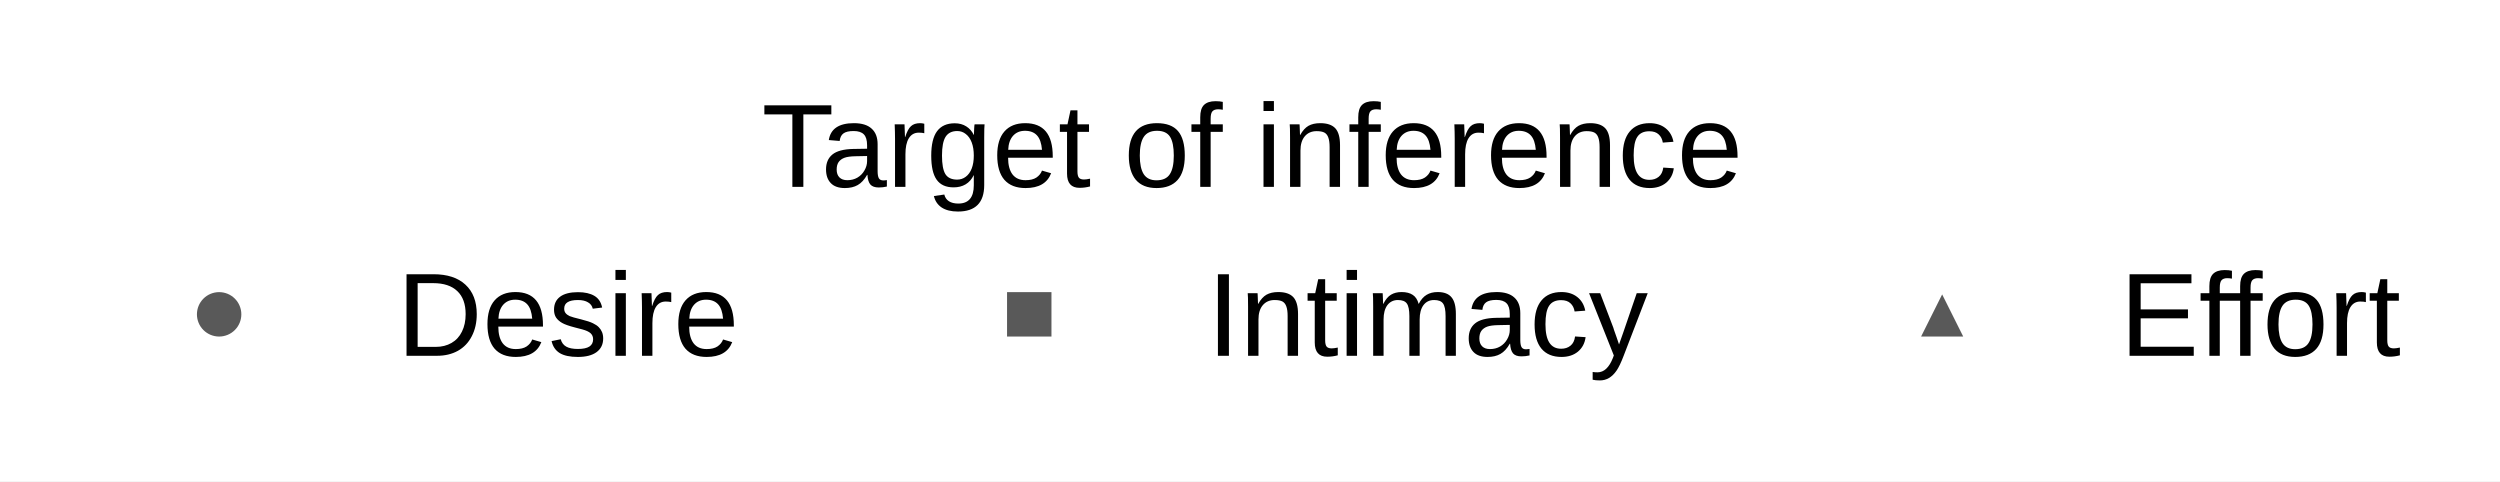
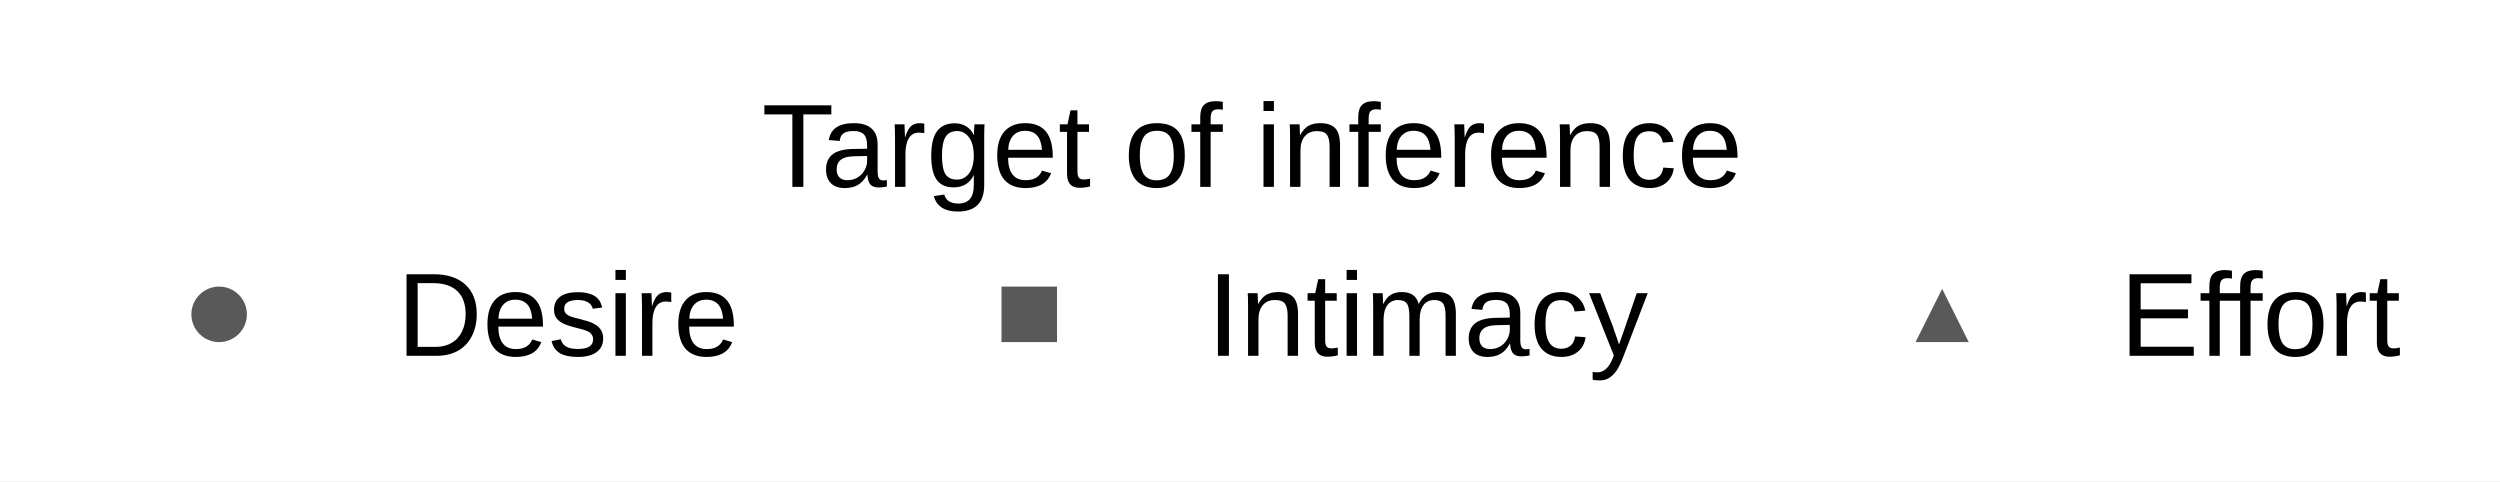
<svg xmlns="http://www.w3.org/2000/svg" xmlns:xlink="http://www.w3.org/1999/xlink" width="337.695pt" height="65.02pt" viewBox="0 0 337.695 65.02" version="1.1">
  <defs>
    <style type="text/css">*{stroke-linejoin: round; stroke-linecap: butt}</style>
  </defs>
  <g id="figure_1">
    <g id="patch_1">
      <path d="M 0 65.02  L 337.695 65.02  L 337.695 -0  L 0 -0  z " style="fill: #ffffff" />
    </g>
    <g id="legend_1">
      <g id="text_1">
        <text style="font-size: 16px; font-family: 'Arial Nova', 'Arial', 'Helvetica', 'DejaVu Sans', sans-serif; text-anchor: start" x="102.89" y="25.247" transform="rotate(-0 102.89 25.2475)">Target of inference</text>
      </g>
      <g id="line2d_1">
        <defs>
-           <path id="me399576cc9" d="M 0 3.25  C 0.862 3.25 1.689 2.908 2.298 2.298  C 2.908 1.689 3.25 0.862 3.25 0  C 3.25 -0.862 2.908 -1.689 2.298 -2.298  C 1.689 -2.908 0.862 -3.25 0 -3.25  C -0.862 -3.25 -1.689 -2.908 -2.298 -2.298  C -2.908 -1.689 -3.25 -0.862 -3.25 0  C -3.25 0.862 -2.908 1.689 -2.298 2.298  C -1.689 2.908 -0.862 3.25 0 3.25  z " style="stroke: #ffffff; stroke-width: 0.5" />
+           <path id="m62f7d3e85f" d="M 0 4  C 1.061 4 2.078 3.579 2.828 2.828  C 3.579 2.078 4 1.061 4 0  C 4 -1.061 3.579 -2.078 2.828 -2.828  C 2.078 -3.579 1.061 -4 0 -4  C -1.061 -4 -2.078 -3.579 -2.828 -2.828  C -3.579 -2.078 -4 -1.061 -4 0  C -4 1.061 -3.579 2.078 -2.828 2.828  C -2.078 3.579 -1.061 4 0 4  z " style="stroke: #ffffff; stroke-width: 0.5" />
        </defs>
        <g>
-           <use xlink:href="#me399576cc9" x="29.6" y="42.46" style="fill: #595959; stroke: #ffffff; stroke-width: 0.5" />
+           <use xlink:href="#m62f7d3e85f" x="29.6" y="42.46" style="fill: #595959; stroke: #ffffff; stroke-width: 0.5" />
        </g>
      </g>
      <g id="text_2">
        <text style="font-size: 16px; font-family: 'Arial Nova', 'Arial', 'Helvetica', 'DejaVu Sans', sans-serif; text-anchor: start" x="53.6" y="48.06" transform="rotate(-0 53.6 48.06)">Desire</text>
      </g>
      <g id="line2d_2">
        <defs>
-           <path id="m1ed85dd10d" d="M -3.25 3.25  L 3.25 3.25  L 3.25 -3.25  L -3.25 -3.25  z " style="stroke: #ffffff; stroke-width: 0.5; stroke-linejoin: miter" />
+           <path id="m00636bbc28" d="M -4 4  L 4 4  L 4 -4  L -4 -4  z " style="stroke: #ffffff; stroke-width: 0.5; stroke-linejoin: miter" />
        </defs>
        <g>
-           <use xlink:href="#m1ed85dd10d" x="139.03" y="42.46" style="fill: #595959; stroke: #ffffff; stroke-width: 0.5; stroke-linejoin: miter" />
+           <use xlink:href="#m00636bbc28" x="139.03" y="42.46" style="fill: #595959; stroke: #ffffff; stroke-width: 0.5; stroke-linejoin: miter" />
        </g>
      </g>
      <g id="text_3">
        <text style="font-size: 16px; font-family: 'Arial Nova', 'Arial', 'Helvetica', 'DejaVu Sans', sans-serif; text-anchor: start" x="163.03" y="48.06" transform="rotate(-0 163.03 48.06)">Intimacy</text>
      </g>
      <g id="line2d_3">
        <defs>
-           <path id="m69c0cb8ff8" d="M 0 -3.25  L -3.25 3.25  L 3.25 3.25  z " style="stroke: #ffffff; stroke-width: 0.5; stroke-linejoin: miter" />
+           <path id="me2f9ef0057" d="M 0 -4  L -4 4  L 4 4  z " style="stroke: #ffffff; stroke-width: 0.5; stroke-linejoin: miter" />
        </defs>
        <g>
-           <use xlink:href="#m69c0cb8ff8" x="262.342" y="42.46" style="fill: #595959; stroke: #ffffff; stroke-width: 0.5; stroke-linejoin: miter" />
+           <use xlink:href="#me2f9ef0057" x="262.342" y="42.46" style="fill: #595959; stroke: #ffffff; stroke-width: 0.5; stroke-linejoin: miter" />
        </g>
      </g>
      <g id="text_4">
        <text style="font-size: 16px; font-family: 'Arial Nova', 'Arial', 'Helvetica', 'DejaVu Sans', sans-serif; text-anchor: start" x="286.342" y="48.06" transform="rotate(-0 286.3425 48.06)">Effort</text>
      </g>
    </g>
  </g>
</svg>
